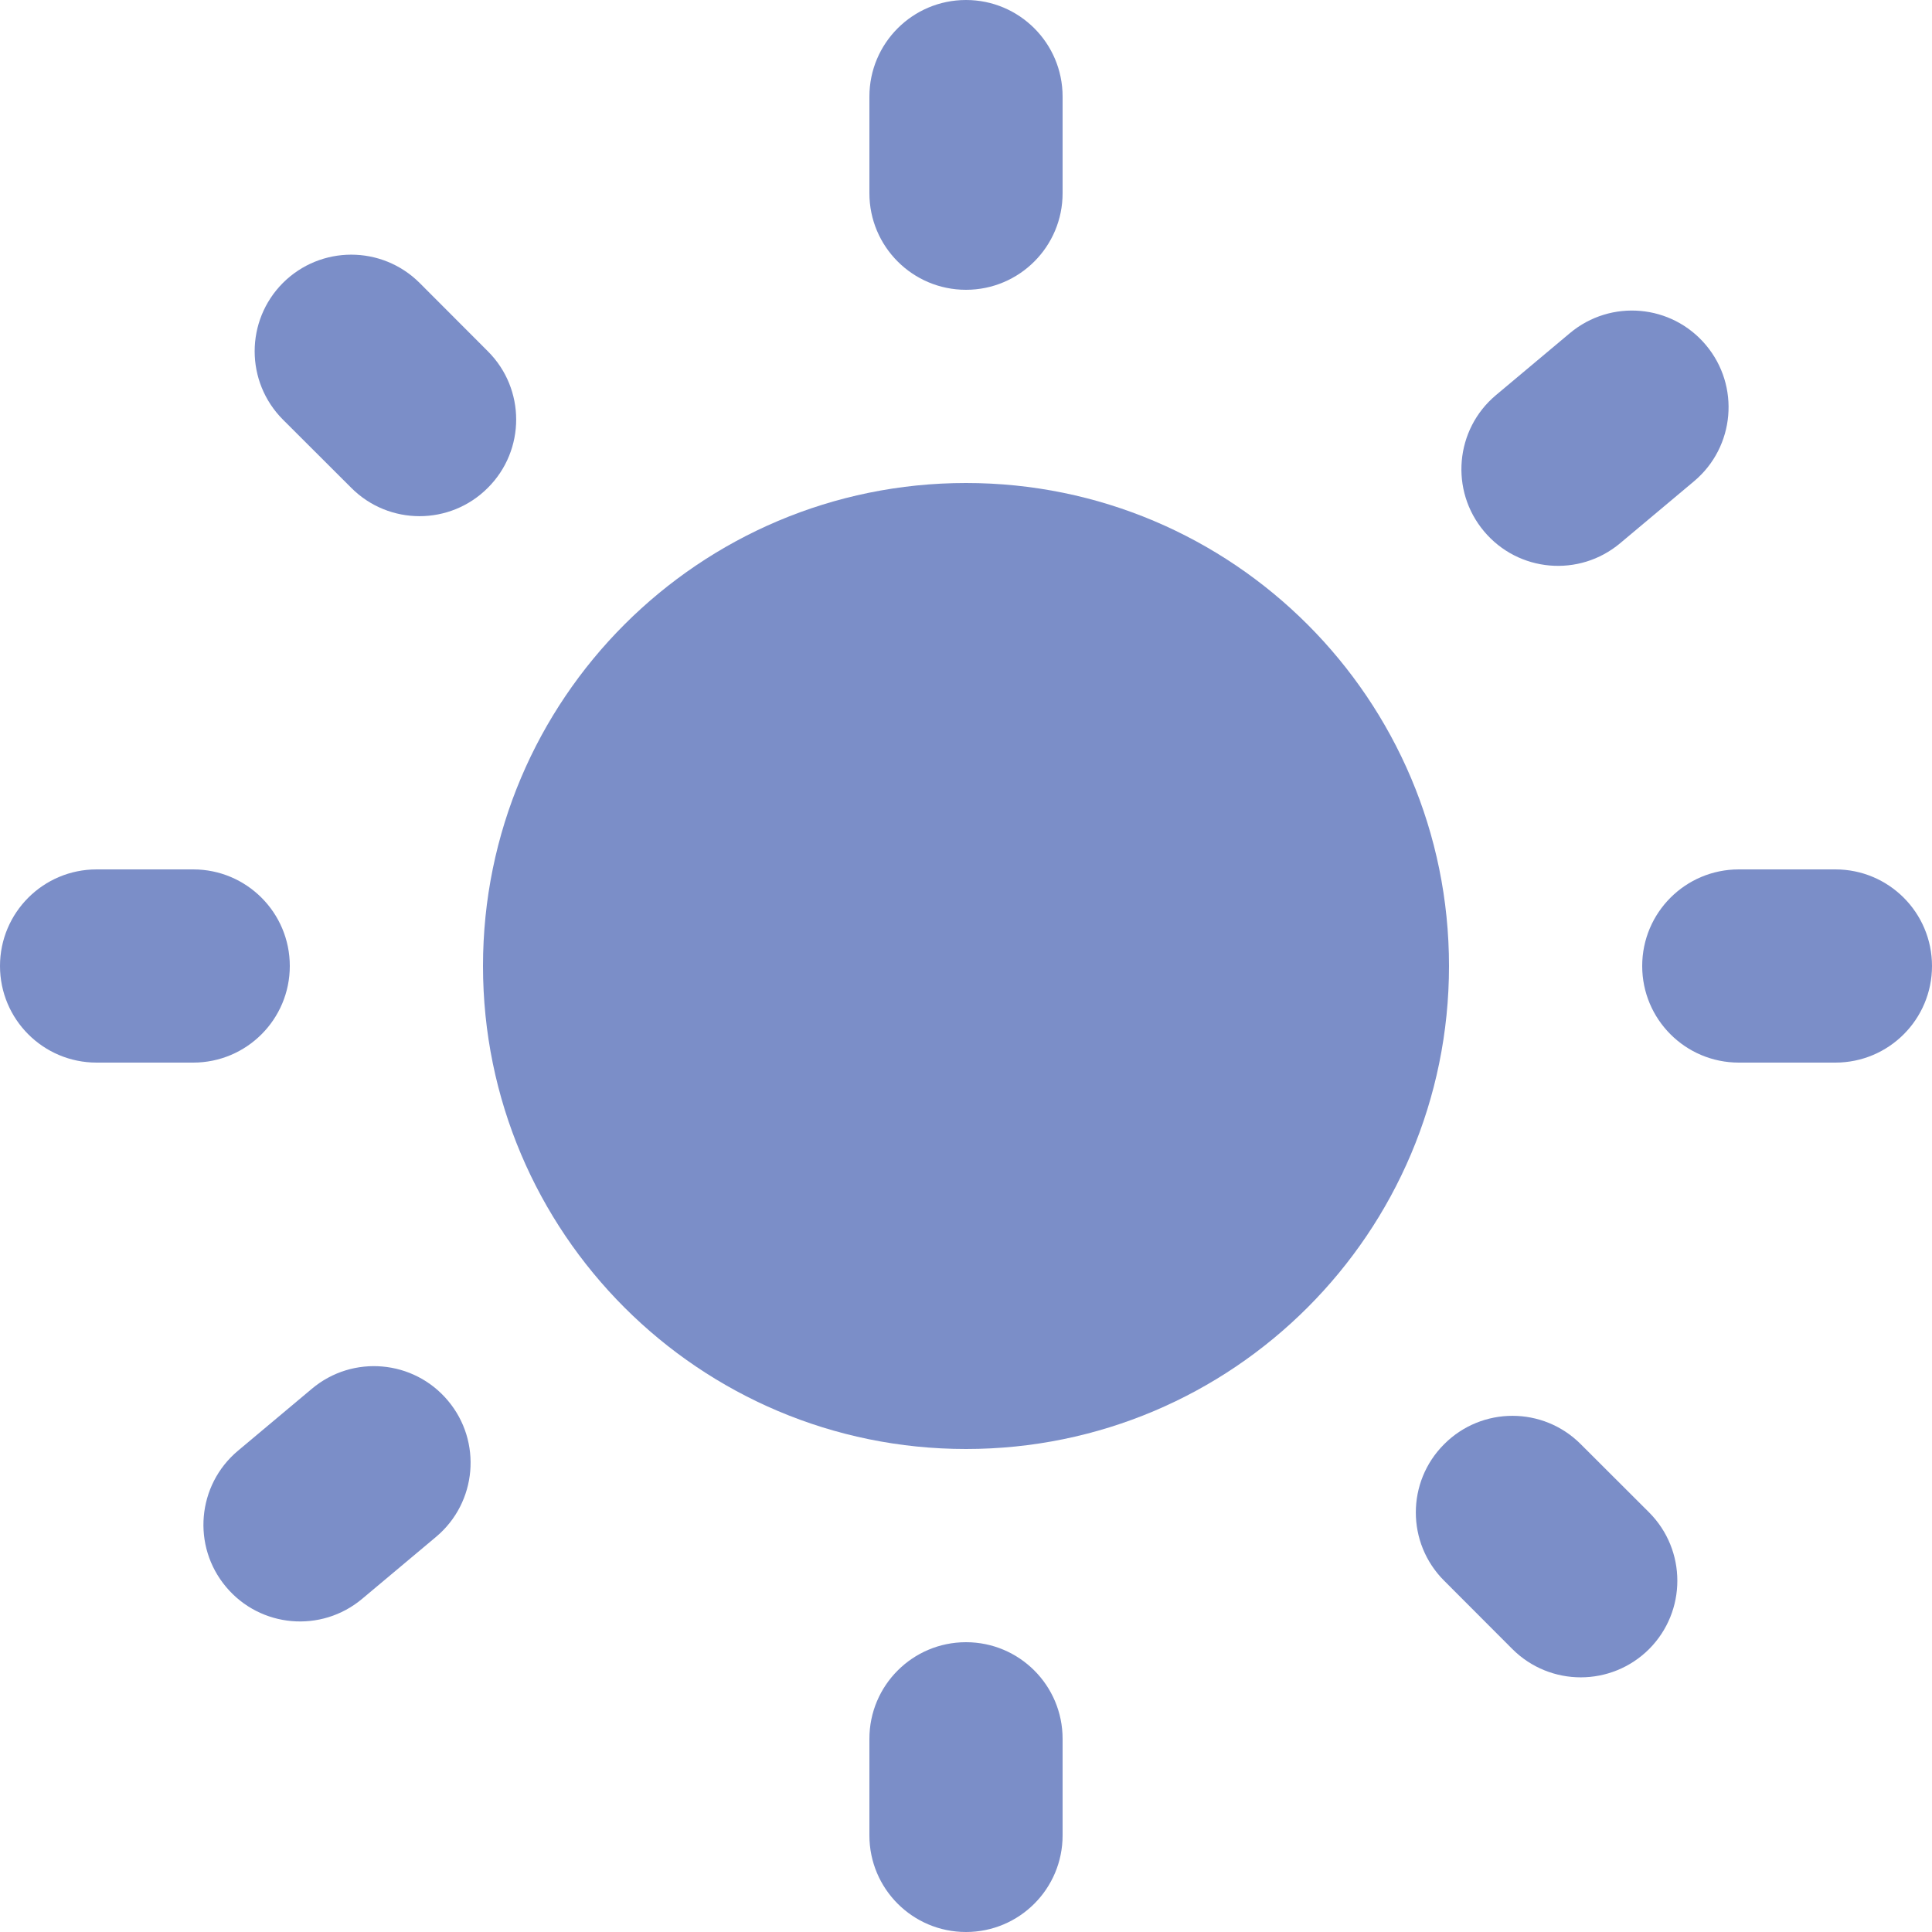
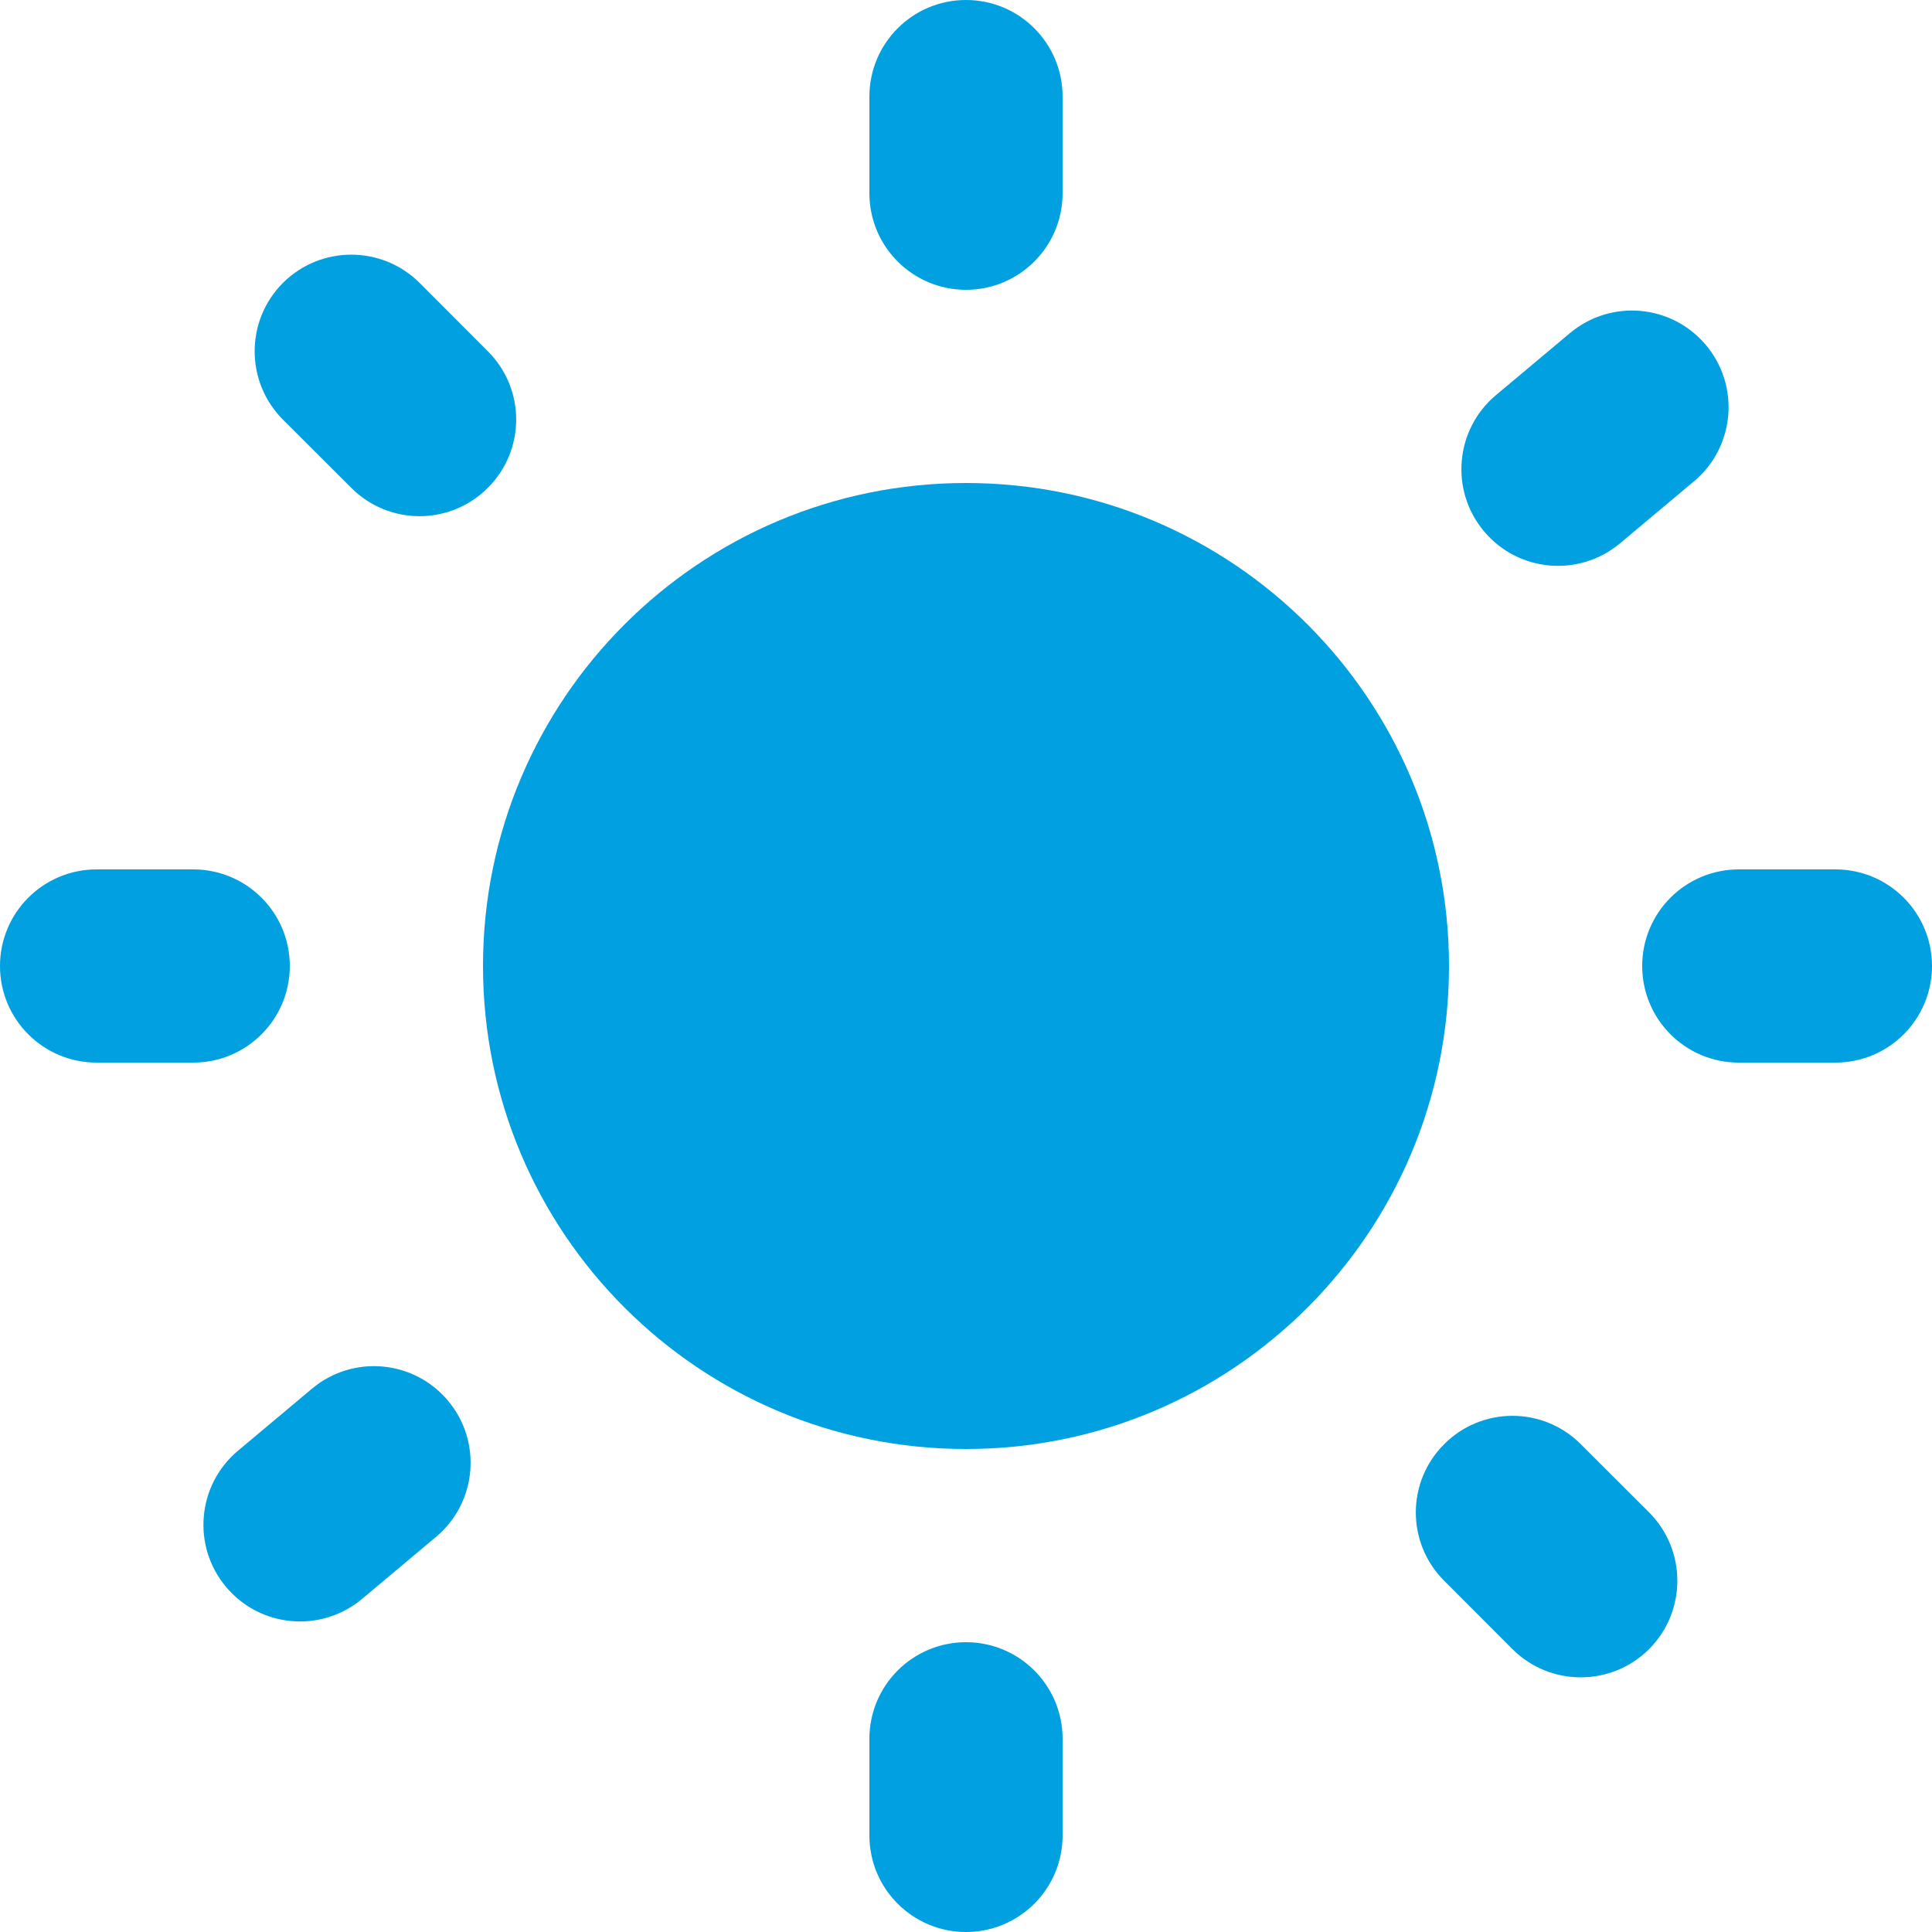
- <svg xmlns="http://www.w3.org/2000/svg" width="16" height="16" viewBox="0 0 16 16" fill="none">
-   <path d="M7.2 0.8C7.2 0.358 7.558 0 8 0C8.442 0 8.8 0.358 8.8 0.8V1.6C8.8 2.042 8.442 2.4 8 2.4C7.558 2.4 7.2 2.042 7.2 1.6V0.8Z" fill="#7B8EC8" />
-   <path d="M12 8C12 10.209 10.209 12 8 12C5.791 12 4 10.209 4 8C4 5.791 5.791 4 8 4C10.209 4 12 5.791 12 8Z" fill="#7B8EC8" />
-   <path d="M8 13.6C7.558 13.6 7.2 13.958 7.2 14.4V15.2C7.2 15.642 7.558 16 8 16C8.442 16 8.8 15.642 8.8 15.2V14.4C8.8 13.958 8.442 13.6 8 13.6Z" fill="#7B8EC8" />
-   <path d="M2.343 3.475C2.031 3.162 2.031 2.656 2.343 2.343C2.656 2.031 3.162 2.031 3.475 2.343L4.04 2.909C4.353 3.221 4.353 3.728 4.04 4.04C3.728 4.353 3.221 4.353 2.909 4.04L2.343 3.475Z" fill="#7B8EC8" />
-   <path d="M11.96 11.96C11.647 12.272 11.647 12.779 11.96 13.091L12.525 13.657C12.838 13.969 13.344 13.969 13.657 13.657C13.969 13.344 13.969 12.838 13.657 12.525L13.091 11.96C12.779 11.647 12.272 11.647 11.96 11.96Z" fill="#7B8EC8" />
-   <path d="M0.8 8.8C0.358 8.8 0 8.442 0 8C0 7.558 0.358 7.2 0.8 7.2H1.6C2.042 7.2 2.4 7.558 2.4 8C2.4 8.442 2.042 8.8 1.6 8.8H0.8Z" fill="#7B8EC8" />
-   <path d="M13.6 8C13.6 8.442 13.958 8.8 14.4 8.8H15.2C15.642 8.8 16 8.442 16 8C16 7.558 15.642 7.2 15.2 7.2H14.4C13.958 7.2 13.6 7.558 13.6 8Z" fill="#7B8EC8" />
-   <path d="M2.999 13.241C2.66 13.525 2.156 13.481 1.872 13.142C1.588 12.804 1.632 12.299 1.97 12.015L2.583 11.501C2.921 11.217 3.426 11.261 3.71 11.6C3.994 11.938 3.95 12.443 3.612 12.727L2.999 13.241Z" fill="#7B8EC8" />
-   <path d="M12.29 4.4C12.574 4.739 13.078 4.783 13.417 4.499L14.03 3.985C14.368 3.701 14.412 3.196 14.128 2.858C13.844 2.519 13.34 2.475 13.001 2.759L12.388 3.273C12.05 3.557 12.006 4.062 12.29 4.4Z" fill="#7B8EC8" />
+ <svg xmlns="http://www.w3.org/2000/svg" width="16" height="16" viewBox="0 0 16 16" fill="#01a0e0">
+   <path d="M7.2 0.8C7.2 0.358 7.558 0 8 0C8.442 0 8.8 0.358 8.8 0.8V1.6C8.8 2.042 8.442 2.4 8 2.4C7.558 2.4 7.2 2.042 7.2 1.6V0.8Z" fill="#01a0e0" />
+   <path d="M12 8C12 10.209 10.209 12 8 12C5.791 12 4 10.209 4 8C4 5.791 5.791 4 8 4C10.209 4 12 5.791 12 8Z" fill="#01a0e0" />
+   <path d="M8 13.6C7.558 13.6 7.2 13.958 7.2 14.4V15.2C7.2 15.642 7.558 16 8 16C8.442 16 8.8 15.642 8.8 15.2V14.4C8.8 13.958 8.442 13.6 8 13.6Z" fill="#01a0e0" />
+   <path d="M2.343 3.475C2.031 3.162 2.031 2.656 2.343 2.343C2.656 2.031 3.162 2.031 3.475 2.343L4.04 2.909C4.353 3.221 4.353 3.728 4.04 4.04C3.728 4.353 3.221 4.353 2.909 4.04L2.343 3.475Z" fill="#01a0e0" />
+   <path d="M11.96 11.96C11.647 12.272 11.647 12.779 11.96 13.091L12.525 13.657C12.838 13.969 13.344 13.969 13.657 13.657C13.969 13.344 13.969 12.838 13.657 12.525L13.091 11.96C12.779 11.647 12.272 11.647 11.96 11.96Z" fill="#01a0e0" />
+   <path d="M0.8 8.8C0.358 8.8 0 8.442 0 8C0 7.558 0.358 7.2 0.8 7.2H1.6C2.042 7.2 2.4 7.558 2.4 8C2.4 8.442 2.042 8.8 1.6 8.8H0.8Z" fill="#01a0e0" />
+   <path d="M13.6 8C13.6 8.442 13.958 8.8 14.4 8.8H15.2C15.642 8.8 16 8.442 16 8C16 7.558 15.642 7.2 15.2 7.2H14.4C13.958 7.2 13.6 7.558 13.6 8Z" fill="#01a0e0" />
+   <path d="M2.999 13.241C2.66 13.525 2.156 13.481 1.872 13.142C1.588 12.804 1.632 12.299 1.97 12.015L2.583 11.501C2.921 11.217 3.426 11.261 3.71 11.6C3.994 11.938 3.95 12.443 3.612 12.727L2.999 13.241Z" fill="#01a0e0" />
+   <path d="M12.29 4.4C12.574 4.739 13.078 4.783 13.417 4.499L14.03 3.985C14.368 3.701 14.412 3.196 14.128 2.858C13.844 2.519 13.34 2.475 13.001 2.759L12.388 3.273C12.05 3.557 12.006 4.062 12.29 4.4Z" fill="#01a0e0" />
</svg>
